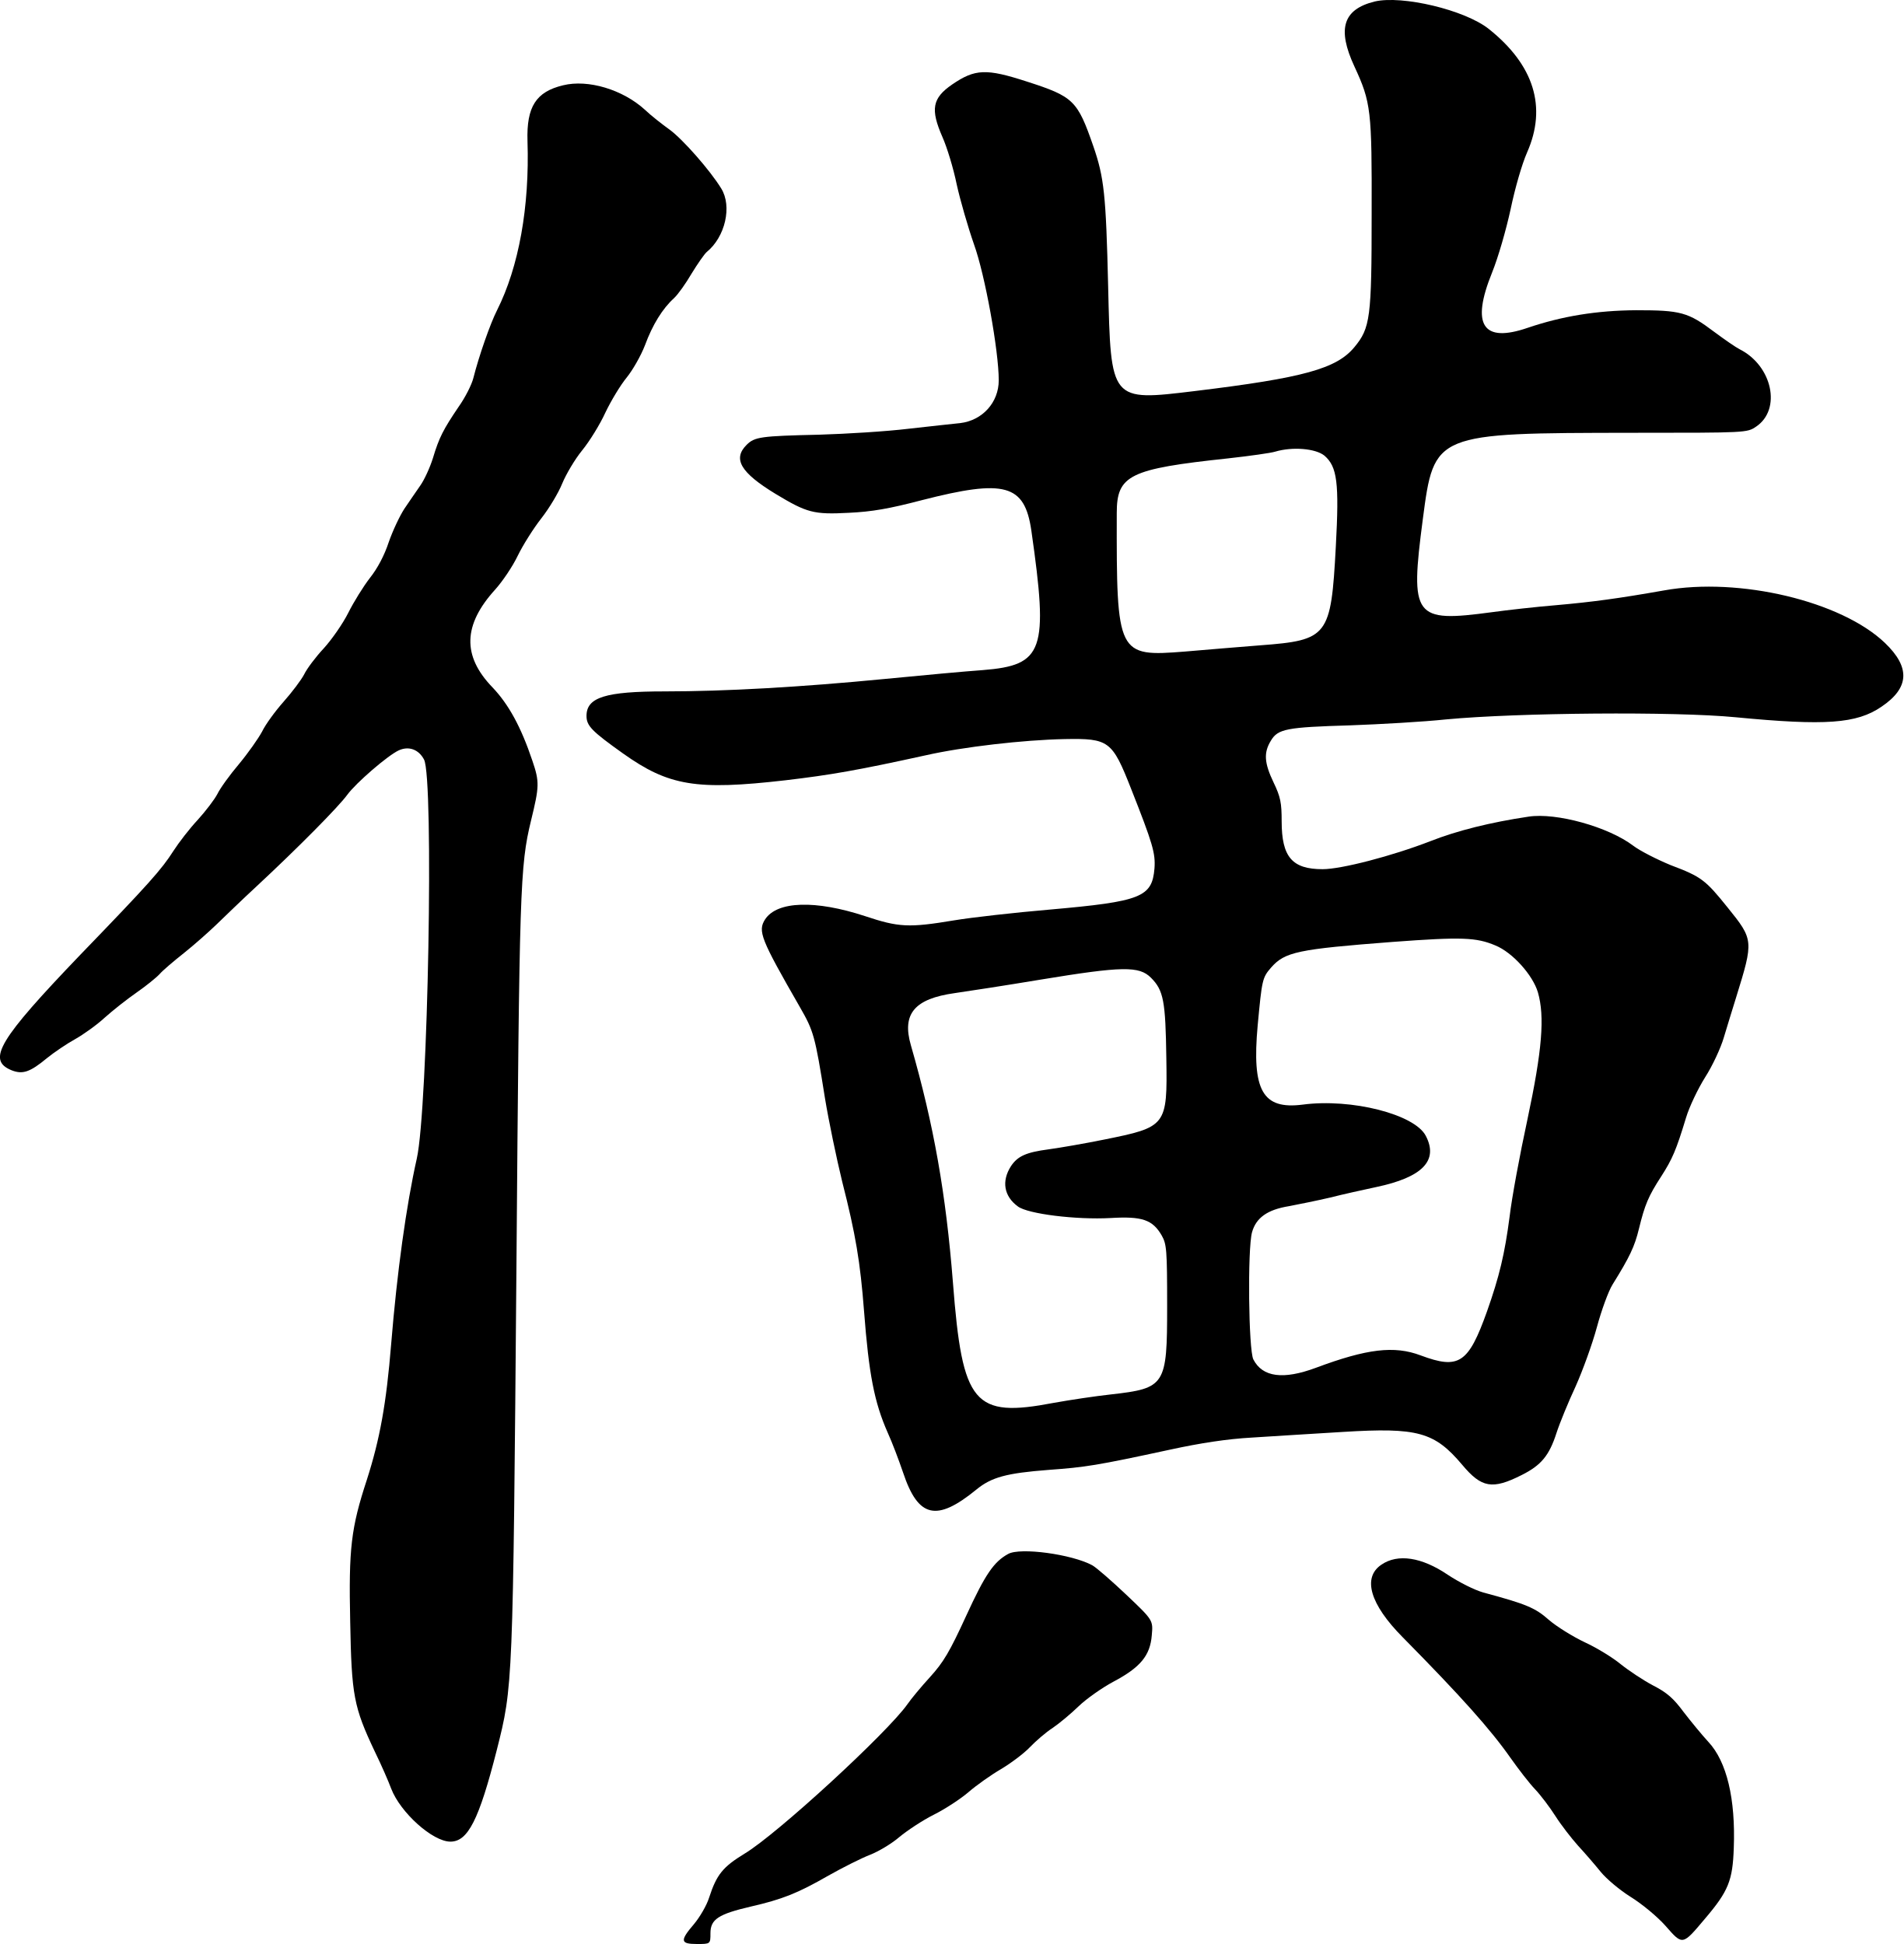
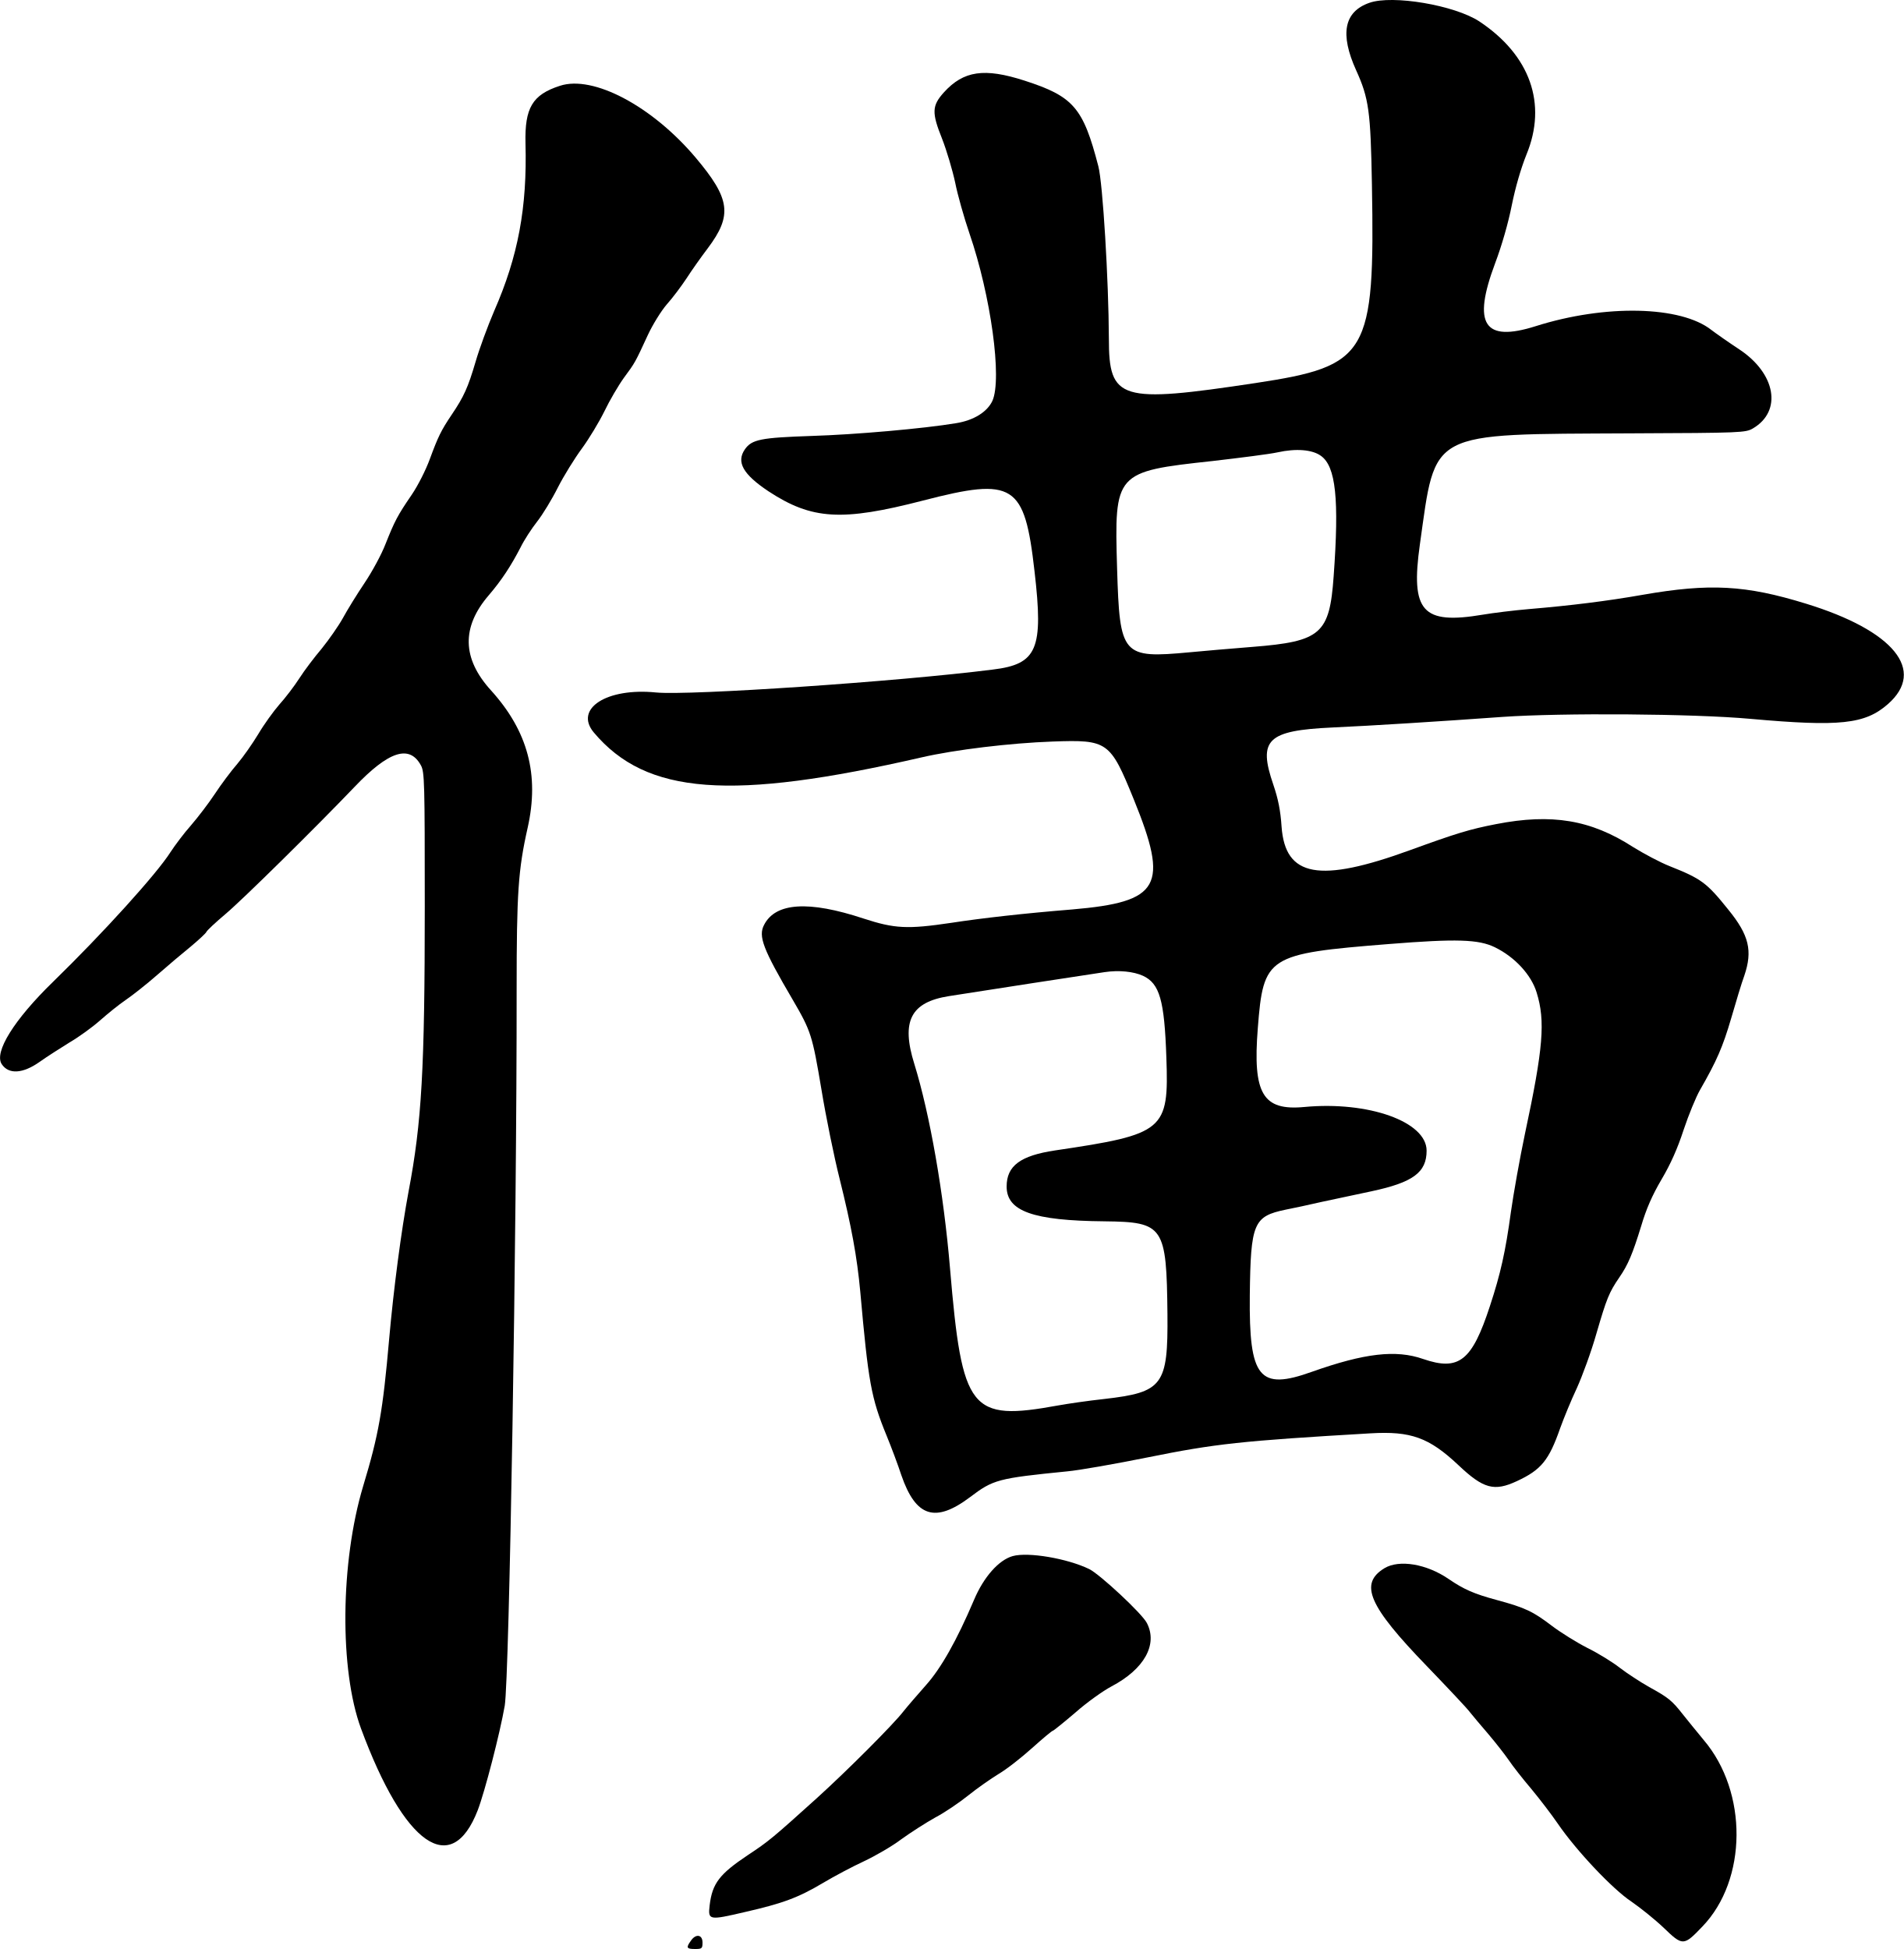
- <svg xmlns="http://www.w3.org/2000/svg" viewBox="0 0 706.416 721.666">
-   <g transform="translate(-15.32327,721.6657) scale(0.1,-0.1)" fill="#000000" stroke="none">
-     <path d="M5255 7211 c-117 -29 -140 -101 -75 -241 62 -134 65 -162 64 -550 0 -383 -5 -421 -64 -492 -66 -80 -188 -114 -592 -163 -314 -38 -312 -40 -322 390 -8 340 -15 403 -55 519 -59 170 -73 184 -247 240 -151 49 -192 47 -277 -11 -74 -51 -81 -92 -36 -195 17 -38 41 -117 53 -176 13 -59 42 -159 64 -222 41 -113 92 -396 92 -505 0 -82 -60 -149 -143 -159 -23 -2 -109 -12 -192 -21 -82 -10 -231 -19 -330 -22 -219 -5 -241 -8 -271 -38 -52 -52 -22 -103 108 -182 116 -70 141 -77 272 -70 85 4 149 15 271 47 308 79 381 59 406 -113 64 -447 46 -500 -181 -518 -58 -4 -222 -19 -365 -33 -309 -30 -589 -46 -815 -46 -220 0 -290 -22 -290 -91 0 -37 20 -57 135 -139 170 -121 272 -138 603 -100 169 20 267 37 522 93 137 31 362 57 515 60 164 3 176 -6 246 -184 81 -205 91 -240 87 -296 -9 -107 -49 -123 -389 -153 -129 -11 -289 -29 -355 -40 -168 -28 -205 -26 -331 16 -183 60 -325 56 -370 -12 -28 -44 -17 -72 129 -326 51 -89 56 -105 93 -338 14 -85 43 -224 64 -310 50 -196 67 -298 81 -480 18 -235 38 -339 88 -452 16 -35 41 -101 57 -148 56 -168 124 -184 272 -63 56 46 112 61 268 73 137 10 177 16 450 75 115 25 214 40 305 45 74 5 226 14 338 21 277 17 339 0 442 -122 72 -86 112 -93 221 -38 72 36 102 72 129 156 12 37 44 115 71 173 26 58 62 157 79 220 17 63 43 134 58 158 64 103 82 141 98 207 22 90 35 121 83 195 41 64 55 96 92 218 12 40 44 107 71 150 27 42 58 109 69 147 12 39 32 106 46 150 65 210 65 213 -32 333 -82 102 -97 114 -211 157 -51 21 -114 53 -139 72 -92 70 -286 124 -389 108 -141 -21 -265 -52 -364 -91 -142 -55 -330 -104 -400 -104 -113 0 -152 45 -152 178 0 68 -4 90 -30 144 -35 73 -37 111 -10 155 26 44 58 50 295 57 110 4 270 13 355 22 265 25 849 30 1075 8 333 -32 449 -24 541 39 104 70 108 146 13 237 -162 155 -540 245 -819 195 -170 -30 -266 -43 -402 -55 -73 -6 -180 -18 -238 -26 -290 -39 -304 -20 -256 346 42 320 42 319 777 320 426 0 426 0 460 23 95 64 60 226 -61 287 -14 7 -56 36 -95 65 -97 73 -124 80 -290 80 -146 -1 -274 -22 -401 -65 -168 -58 -212 10 -133 205 23 57 52 158 69 236 16 77 42 167 61 210 74 168 26 324 -142 458 -89 71 -322 126 -424 102z m-186 -1686 c47 -41 55 -99 42 -338 -18 -333 -28 -347 -281 -366 -74 -6 -199 -16 -278 -23 -252 -20 -255 -14 -254 514 0 141 47 164 413 203 81 9 159 20 175 25 64 19 150 12 183 -15z m634 -1818 c64 -26 139 -110 158 -174 26 -90 16 -215 -39 -473 -28 -129 -58 -291 -66 -360 -18 -138 -38 -222 -84 -352 -69 -193 -104 -216 -246 -163 -98 37 -199 25 -389 -46 -121 -45 -198 -35 -232 31 -18 35 -22 410 -5 472 15 54 57 84 137 97 37 7 106 21 153 32 47 12 124 29 171 39 171 36 232 98 184 190 -41 80 -276 140 -457 116 -149 -19 -189 52 -167 294 16 170 17 177 50 215 51 58 99 68 451 95 256 19 310 17 381 -13z m-1278 -120 c47 -47 54 -87 57 -299 4 -252 1 -255 -232 -302 -69 -14 -161 -30 -205 -36 -83 -11 -115 -25 -140 -63 -35 -55 -26 -111 26 -149 37 -28 217 -50 344 -43 117 7 156 -6 190 -65 18 -32 20 -52 20 -262 0 -295 -6 -305 -210 -328 -55 -6 -149 -20 -210 -31 -298 -57 -340 -7 -375 446 -26 330 -71 586 -156 881 -34 117 13 173 163 194 49 7 192 29 318 50 304 50 366 51 410 7z" />
-     <path d="M2243 6900 c-100 -24 -136 -79 -132 -207 8 -244 -32 -467 -113 -628 -25 -49 -67 -169 -88 -252 -6 -24 -30 -72 -55 -107 -56 -83 -72 -113 -95 -190 -11 -35 -32 -81 -47 -102 -15 -21 -41 -60 -59 -86 -17 -26 -43 -81 -58 -124 -16 -49 -42 -98 -70 -133 -24 -31 -60 -89 -80 -129 -20 -40 -61 -99 -91 -132 -30 -32 -63 -76 -73 -97 -11 -21 -45 -66 -76 -101 -31 -35 -67 -84 -80 -111 -14 -26 -52 -80 -86 -121 -34 -40 -70 -90 -80 -111 -11 -21 -44 -64 -73 -96 -30 -32 -70 -84 -90 -115 -44 -69 -89 -120 -346 -386 -302 -315 -347 -390 -256 -428 42 -17 69 -8 133 45 26 21 73 53 104 70 32 18 82 54 110 80 29 26 82 68 118 93 36 25 74 56 85 68 11 13 52 48 90 78 39 31 93 79 122 107 28 27 94 91 147 140 157 146 306 297 338 341 32 44 150 146 191 165 37 17 74 4 94 -34 37 -69 15 -1296 -27 -1482 -39 -174 -73 -419 -95 -688 -18 -222 -42 -353 -90 -503 -59 -180 -68 -255 -62 -529 5 -272 13 -315 91 -480 24 -49 51 -111 61 -138 34 -89 154 -197 220 -197 65 0 106 81 172 340 60 238 60 231 73 1800 11 1400 13 1481 54 1650 31 127 32 144 5 223 -42 125 -88 209 -148 272 -113 117 -109 232 10 363 27 30 65 86 84 126 19 39 58 101 87 138 29 37 64 95 78 130 14 34 47 90 74 123 27 33 66 96 86 140 21 44 56 102 79 130 22 27 53 81 68 120 28 76 65 136 108 175 15 14 44 55 65 91 22 36 47 72 56 80 69 56 95 170 54 236 -41 67 -142 182 -191 218 -28 20 -70 53 -92 74 -82 75 -211 114 -304 91z" />
-     <path d="M3895 1448 c-53 -29 -85 -75 -156 -230 -61 -133 -84 -172 -134 -227 -33 -36 -71 -82 -84 -101 -73 -104 -483 -482 -605 -555 -80 -49 -103 -77 -131 -163 -9 -29 -35 -73 -56 -98 -53 -62 -51 -74 11 -74 50 0 50 0 50 40 0 52 30 71 150 99 117 27 173 49 288 115 53 30 123 65 154 77 31 12 80 41 109 66 29 24 86 62 128 83 42 21 100 59 129 84 30 26 84 64 120 85 37 22 85 58 107 81 22 23 60 56 85 72 25 17 68 53 97 81 28 27 86 68 129 91 100 53 136 97 142 172 5 56 5 56 -94 150 -55 52 -111 101 -127 110 -76 41 -267 67 -312 42z" />
-     <path d="M5280 1408 c-71 -48 -42 -147 79 -269 217 -220 326 -342 401 -449 29 -41 69 -93 90 -115 21 -22 55 -67 76 -100 21 -33 59 -82 84 -110 25 -27 63 -71 84 -97 21 -26 71 -68 111 -93 42 -26 99 -73 130 -108 64 -73 62 -73 147 28 86 101 102 141 106 261 7 183 -26 321 -94 394 -24 26 -65 76 -92 111 -37 50 -61 72 -114 99 -36 19 -90 55 -120 79 -29 24 -89 61 -133 81 -44 21 -104 58 -133 83 -52 46 -85 59 -244 102 -32 9 -88 37 -132 66 -96 65 -185 79 -246 37z" />
+ <svg xmlns="http://www.w3.org/2000/svg" viewBox="0 0 880.785 901.813">
+   <g transform="translate(-20.97781,901.8127) scale(0.1,-0.1)" fill="#000000" stroke="none">
+     <path d="M6545 9005 c-117 -41 -137 -144 -61 -312 59 -130 67 -190 73 -528 14 -788 -17 -840 -537 -919 -629 -95 -680 -80 -680 206 -1 266 -28 721 -49 798 -70 270 -115 322 -341 395 -186 60 -282 46 -373 -54 -56 -62 -57 -94 -9 -214 22 -56 49 -148 61 -204 11 -56 41 -162 66 -235 99 -288 152 -673 106 -775 -24 -51 -86 -90 -168 -103 -149 -25 -468 -53 -668 -59 -235 -8 -277 -16 -309 -62 -41 -59 -8 -116 109 -194 201 -132 340 -140 715 -43 421 109 470 78 516 -327 42 -361 13 -430 -193 -455 -441 -56 -1406 -121 -1558 -106 -228 23 -380 -75 -288 -185 243 -289 634 -318 1518 -115 152 35 408 66 605 73 255 9 266 1 375 -267 164 -403 123 -475 -285 -510 -222 -18 -417 -40 -560 -62 -202 -30 -261 -27 -405 20 -254 84 -407 74 -460 -29 -28 -53 -6 -111 133 -348 84 -144 90 -163 132 -413 21 -128 59 -314 84 -413 55 -221 81 -362 96 -525 37 -416 50 -490 121 -663 23 -56 54 -139 69 -185 67 -194 157 -222 318 -101 107 81 128 87 449 119 56 5 225 35 374 65 312 63 430 76 1029 111 187 11 271 -19 407 -147 116 -110 166 -123 271 -74 112 52 148 96 200 245 17 47 51 130 77 185 25 55 67 169 91 254 47 161 58 189 106 259 40 58 61 108 101 238 23 78 51 142 94 215 42 71 74 143 102 229 23 69 57 152 76 185 77 134 105 198 144 331 22 76 49 166 61 198 39 115 22 187 -74 305 -101 126 -125 143 -273 202 -43 17 -118 57 -168 88 -195 126 -376 156 -633 106 -124 -24 -185 -43 -397 -120 -422 -154 -579 -125 -596 108 -5 76 -16 129 -38 194 -72 209 -28 251 273 265 179 8 497 28 788 49 272 19 883 15 1146 -9 414 -37 530 -25 636 68 178 156 28 340 -379 465 -279 86 -445 95 -755 41 -164 -29 -335 -50 -525 -66 -71 -6 -168 -18 -215 -26 -280 -47 -335 14 -291 326 75 531 32 508 976 513 514 2 531 3 565 23 136 80 106 254 -64 366 -50 33 -107 73 -128 89 -141 112 -491 120 -813 18 -240 -76 -294 8 -188 291 31 82 61 187 77 268 17 84 42 170 68 235 97 235 17 460 -218 616 -114 75 -402 124 -509 86z m-224 -2096 c69 -49 85 -200 59 -557 -19 -267 -58 -302 -375 -327 -99 -8 -230 -19 -291 -25 -313 -29 -324 -17 -336 389 -13 443 -10 447 442 496 129 15 264 32 300 40 86 19 161 13 201 -16z m805 -2274 c92 -45 168 -127 193 -209 41 -132 31 -257 -54 -654 -24 -114 -53 -277 -65 -362 -25 -184 -48 -286 -97 -435 -83 -254 -143 -302 -309 -245 -126 44 -271 27 -514 -59 -245 -88 -292 -30 -288 354 4 334 17 365 166 396 31 6 107 22 167 36 61 13 164 35 230 49 192 41 255 87 255 188 0 134 -269 230 -566 202 -192 -18 -239 61 -215 364 26 334 43 345 606 390 313 25 415 22 491 -15z m-1628 -132 c77 -36 99 -113 108 -378 12 -338 -8 -355 -515 -430 -160 -24 -224 -71 -224 -167 0 -114 121 -158 453 -161 274 -3 287 -22 291 -430 3 -329 -21 -361 -292 -392 -74 -8 -170 -22 -214 -30 -407 -74 -444 -27 -500 635 -29 346 -93 712 -165 945 -62 198 -17 286 160 314 125 20 665 103 720 111 67 10 134 3 178 -17z" />
+     <path d="M2800 8621 c-127 -41 -163 -102 -159 -266 8 -298 -34 -523 -145 -776 -30 -70 -69 -176 -86 -235 -35 -119 -54 -161 -110 -244 -50 -74 -64 -104 -102 -207 -18 -49 -54 -121 -84 -165 -65 -95 -78 -120 -121 -228 -18 -47 -62 -128 -97 -180 -35 -52 -80 -125 -100 -162 -20 -36 -64 -99 -97 -140 -34 -40 -81 -102 -104 -138 -23 -36 -65 -91 -93 -122 -27 -31 -71 -92 -97 -136 -26 -43 -69 -105 -97 -138 -28 -32 -75 -95 -104 -139 -29 -44 -79 -109 -110 -145 -32 -36 -74 -92 -95 -124 -63 -100 -312 -375 -544 -601 -180 -175 -274 -326 -237 -381 32 -48 97 -44 174 10 35 25 98 65 140 91 43 25 106 71 140 101 35 31 88 74 119 95 31 21 97 73 146 116 49 43 119 102 156 132 36 30 68 60 71 66 2 7 42 44 88 83 80 67 421 404 598 589 158 166 254 197 307 100 17 -30 18 -79 18 -652 0 -753 -14 -1000 -75 -1320 -34 -183 -69 -448 -90 -685 -29 -330 -48 -440 -120 -678 -106 -353 -110 -851 -10 -1122 200 -541 418 -693 540 -378 33 86 103 357 125 484 21 127 56 2201 55 3314 0 445 7 553 51 748 55 245 1 447 -169 635 -135 148 -138 294 -10 442 59 69 102 135 146 220 16 33 51 87 77 120 26 33 69 104 96 158 27 53 77 134 111 180 33 45 80 123 104 172 24 50 65 120 91 156 51 69 51 69 111 199 22 47 61 110 87 140 27 30 67 84 91 120 23 36 67 98 98 139 115 153 105 229 -56 420 -201 238 -474 383 -628 332z" />
+     <path d="M4895 1818 c-64 -18 -134 -96 -179 -203 -80 -188 -153 -317 -223 -395 -37 -42 -84 -96 -103 -120 -47 -61 -260 -274 -400 -401 -205 -185 -224 -201 -321 -265 -130 -87 -164 -130 -176 -232 -8 -69 -4 -70 163 -31 175 40 246 66 362 135 52 31 137 76 189 100 53 25 131 70 173 102 43 31 113 76 156 100 44 23 113 70 154 103 41 33 104 77 140 99 36 21 105 75 155 120 49 44 92 80 96 80 3 0 50 38 104 84 53 47 129 101 167 121 152 80 215 194 164 293 -22 44 -218 226 -267 250 -101 49 -282 80 -354 60z" />
+     <path d="M6615 1762 c-118 -72 -74 -174 197 -454 97 -101 187 -196 199 -213 13 -16 51 -62 85 -101 34 -40 76 -94 94 -120 18 -27 65 -87 105 -134 39 -47 94 -119 122 -160 84 -123 253 -303 341 -361 42 -29 109 -83 148 -120 89 -86 93 -86 180 5 208 216 211 622 6 863 -31 38 -75 91 -96 118 -51 65 -67 78 -156 127 -41 23 -102 63 -136 89 -33 26 -101 68 -150 92 -49 25 -123 71 -164 102 -88 67 -123 84 -256 120 -104 28 -152 49 -222 97 -102 70 -229 91 -297 50z" />
+     <path d="M3406 38 c-23 -32 -20 -38 19 -38 32 0 35 2 35 30 0 37 -31 42 -54 8z" />
  </g>
</svg>
